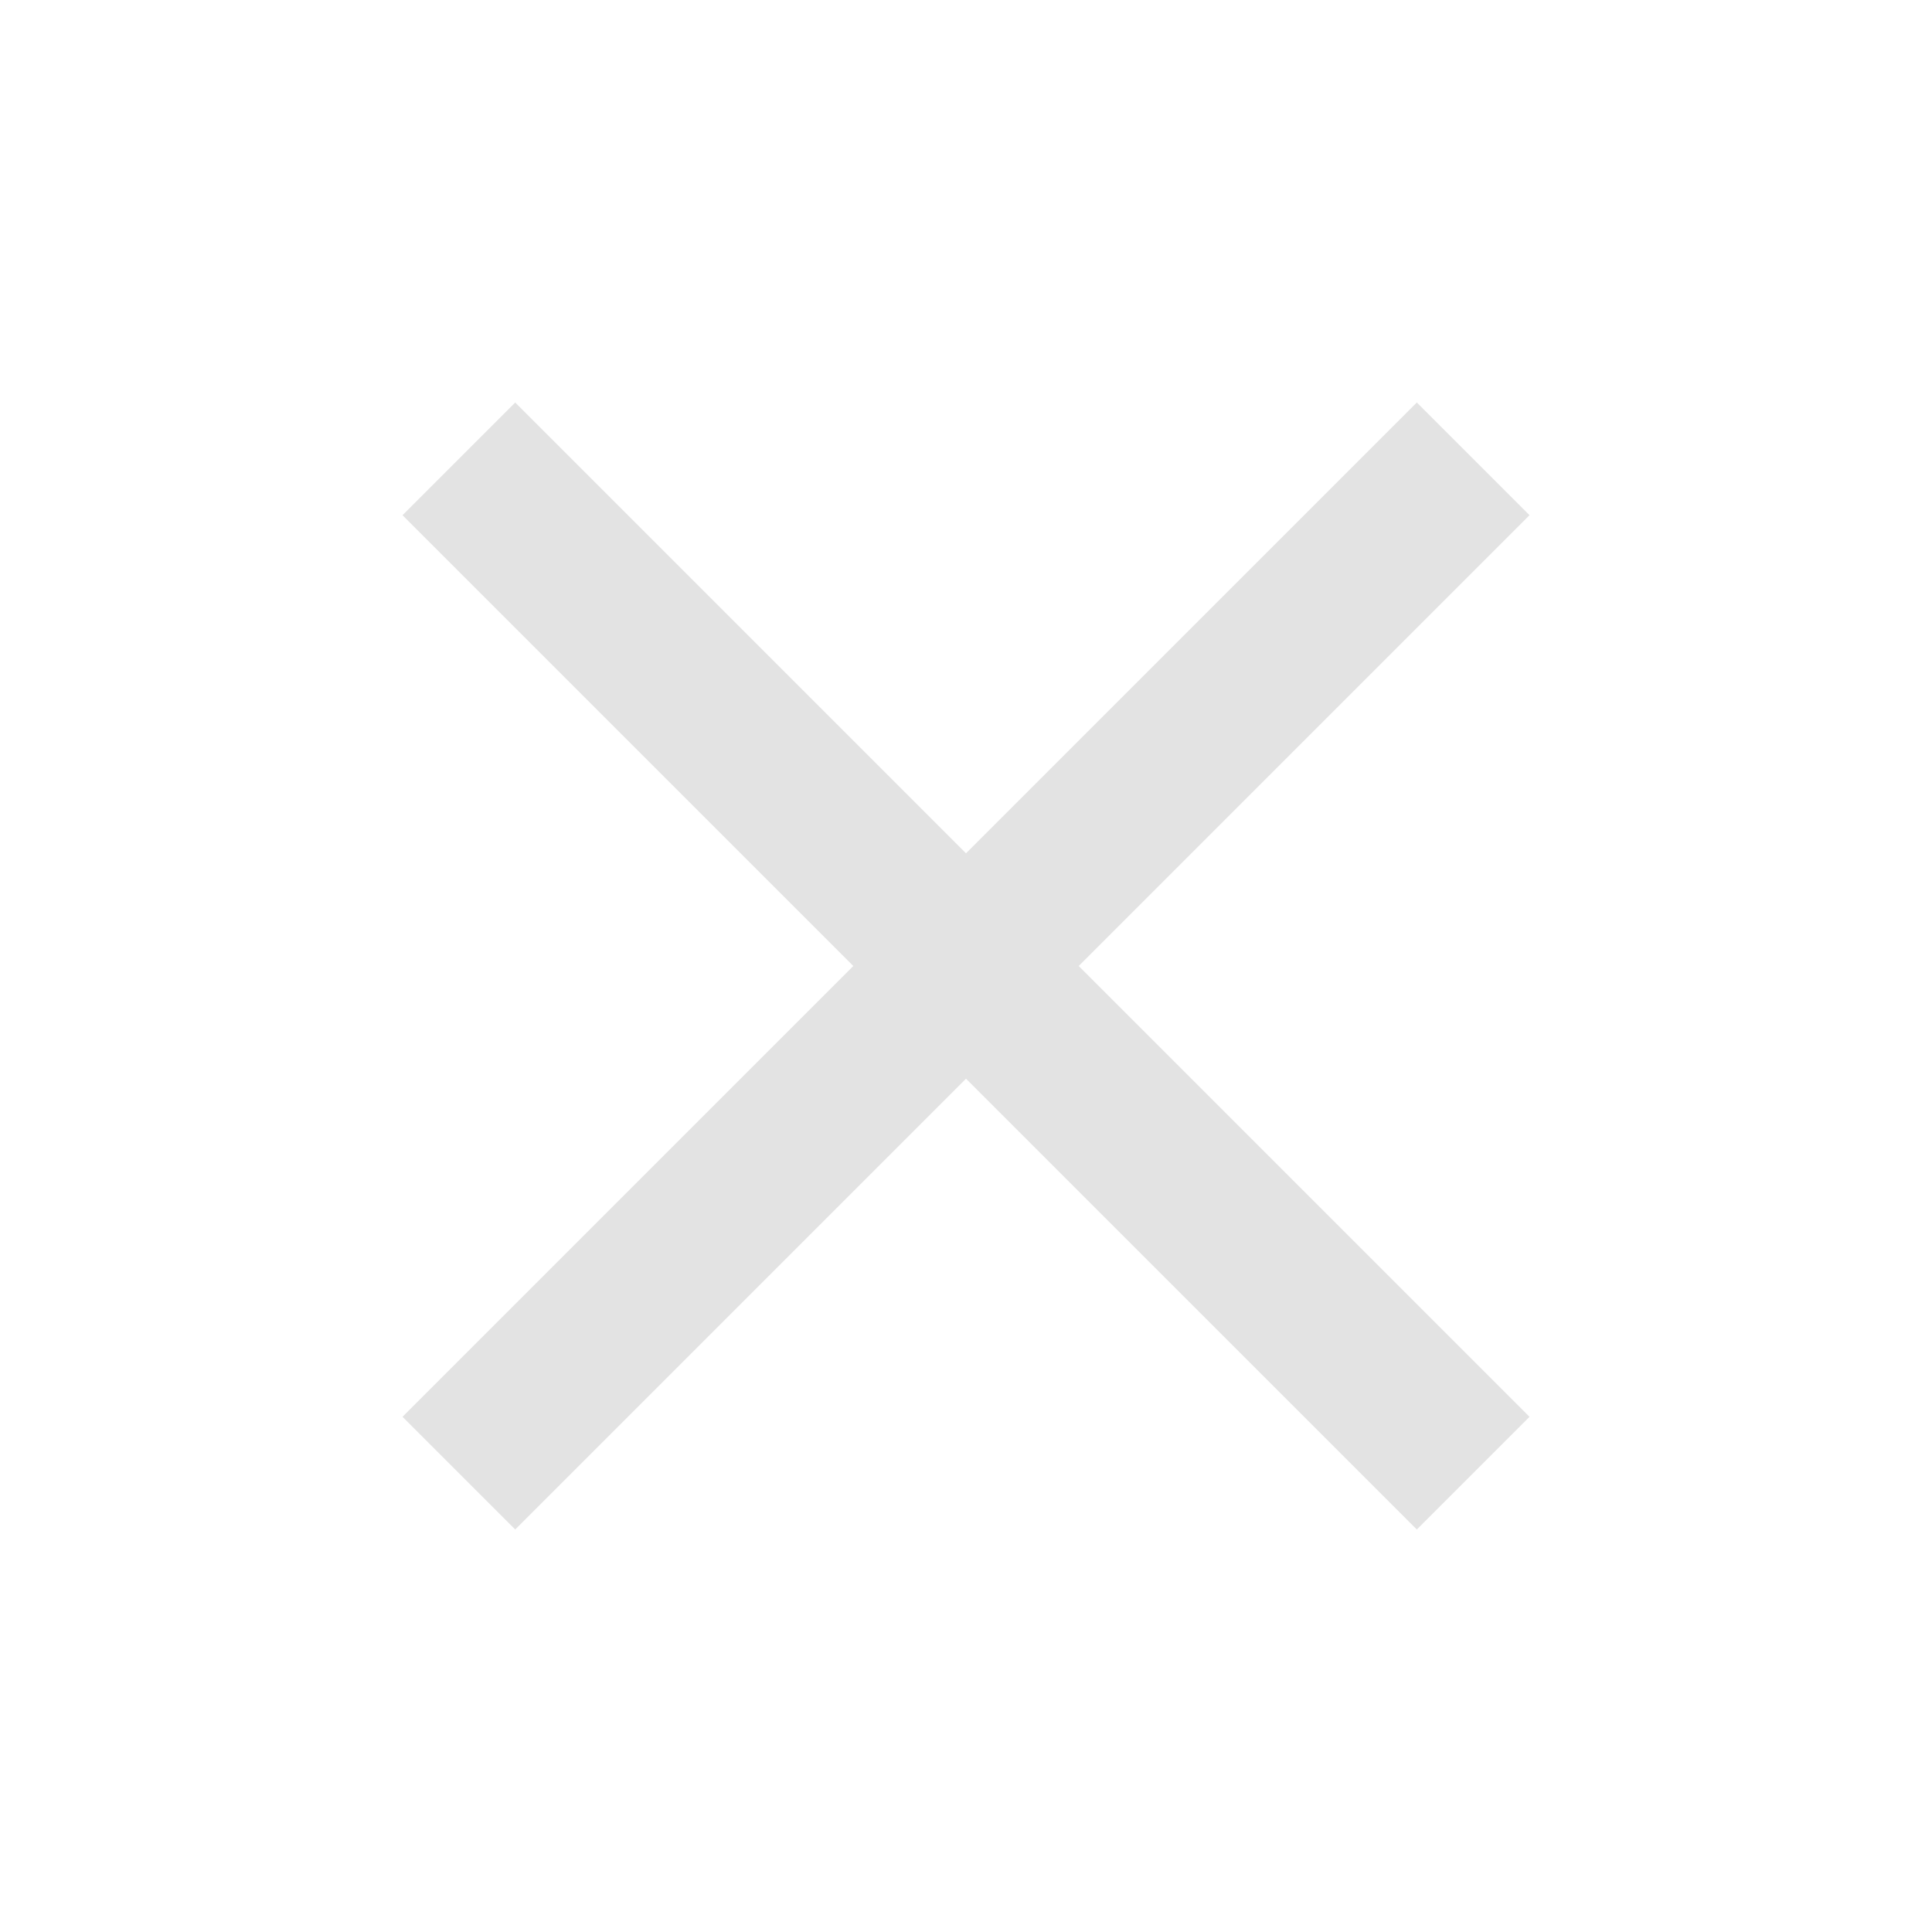
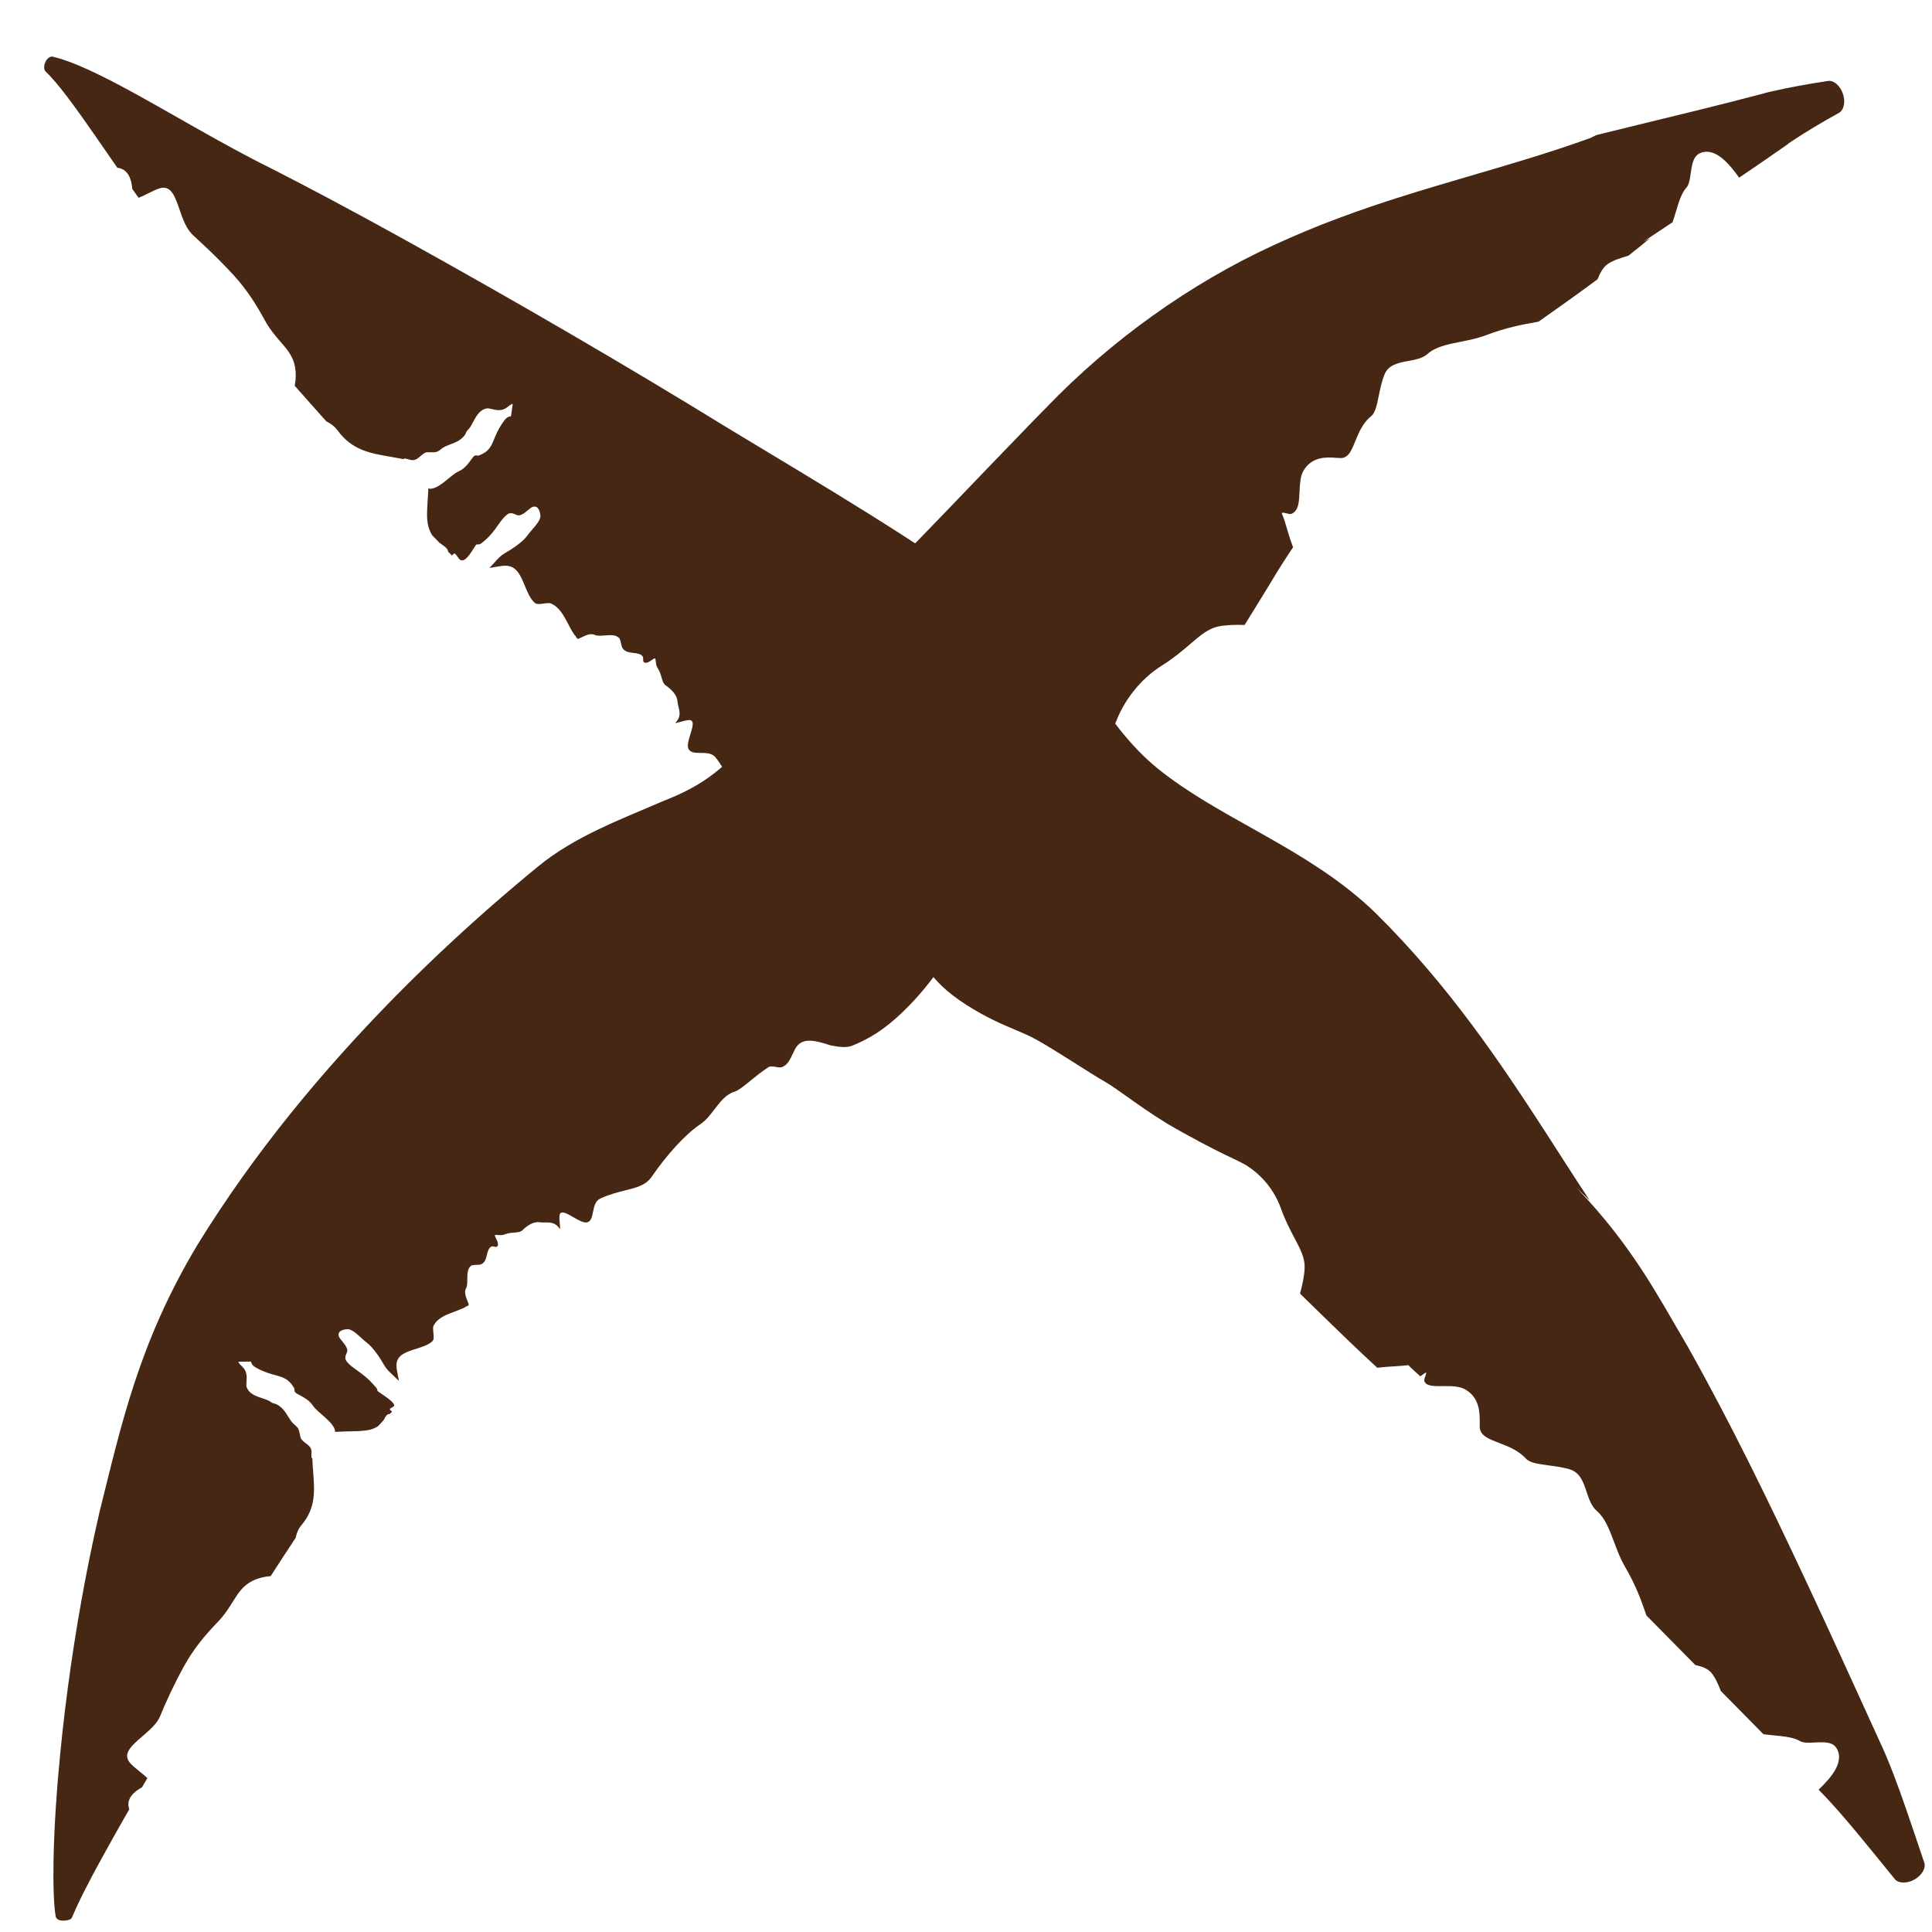
- <svg xmlns="http://www.w3.org/2000/svg" height="24px" viewBox="0 -960 960 960" width="24px" fill="#e3e3e3">
-   <path d="m256-200-56-56 224-224-224-224 56-56 224 224 224-224 56 56-224 224 224 224-56 56-224-224-224 224Z" />
+ <svg xmlns="http://www.w3.org/2000/svg" width="58" height="58" viewBox="0 0 58 58" fill="none">
+   <path d="M30.725 18.559C31.476 19.117 32.103 19.84 32.701 20.628C33.269 21.467 33.895 22.376 34.759 23.075C36.493 24.476 38.829 25.315 40.736 26.906C40.939 27.075 41.133 27.25 41.317 27.431C43.49 29.581 45.043 31.898 46.403 33.997C46.869 34.718 47.31 35.414 47.726 36.039L47.334 35.663C49.026 37.437 49.749 38.869 50.656 40.406C51.954 42.715 53.076 45.032 54.169 47.36C54.91 48.94 55.63 50.525 56.35 52.104C56.368 52.142 56.385 52.18 56.402 52.218C56.732 52.92 56.983 53.618 57.22 54.302C57.408 54.844 57.588 55.384 57.77 55.924C57.795 56.001 57.779 56.093 57.724 56.187C57.668 56.281 57.578 56.367 57.47 56.427C57.361 56.487 57.24 56.518 57.131 56.515C57.022 56.512 56.936 56.476 56.885 56.414C56.524 55.969 56.163 55.524 55.802 55.087C55.4 54.603 55.002 54.137 54.595 53.728C54.816 53.517 54.992 53.316 55.099 53.125C55.173 52.993 55.212 52.863 55.21 52.738C55.208 52.583 55.127 52.404 54.971 52.346C54.83 52.292 54.651 52.302 54.481 52.311C54.303 52.32 54.134 52.328 54.028 52.265C53.847 52.156 53.562 52.126 53.265 52.098C53.157 52.087 53.047 52.077 52.939 52.062C52.511 51.629 52.086 51.197 51.661 50.765C51.574 50.545 51.488 50.345 51.368 50.21C51.261 50.088 51.088 50.029 50.894 49.985C50.828 49.919 50.762 49.852 50.697 49.785C50.273 49.355 49.85 48.926 49.428 48.499C49.272 48.042 49.1 47.572 48.779 47.026C48.643 46.792 48.544 46.53 48.452 46.283C48.313 45.913 48.182 45.568 47.938 45.36C47.777 45.224 47.702 45.001 47.63 44.784C47.532 44.491 47.435 44.202 47.117 44.108C46.917 44.049 46.708 44.022 46.511 43.995C46.197 43.95 45.93 43.922 45.81 43.789C45.589 43.547 45.285 43.425 45.023 43.326C44.702 43.201 44.441 43.11 44.422 42.846C44.42 42.806 44.42 42.758 44.422 42.705C44.426 42.42 44.422 41.95 43.977 41.706C43.821 41.621 43.602 41.61 43.395 41.612C43.094 41.612 42.814 41.634 42.759 41.456C42.751 41.431 42.77 41.368 42.789 41.313C42.813 41.243 42.834 41.182 42.79 41.213C42.741 41.248 42.69 41.282 42.637 41.319C42.57 41.247 42.341 41.063 42.285 40.982C42.161 40.998 42.024 41.008 41.879 41.017C41.707 41.026 41.528 41.039 41.347 41.061C40.767 40.529 40.233 40.011 39.72 39.511C39.485 39.282 39.254 39.056 39.027 38.834C39.101 38.563 39.156 38.306 39.166 38.072C39.179 37.769 39.04 37.505 38.864 37.171C38.734 36.925 38.583 36.64 38.452 36.273C38.209 35.592 37.704 35.132 37.307 34.924C37.224 34.88 37.138 34.838 37.046 34.794C36.698 34.63 36.264 34.419 35.544 34.02C35.365 33.921 35.198 33.826 35.043 33.735C34.543 33.428 34.127 33.13 33.788 32.889C33.554 32.723 33.358 32.584 33.196 32.49C32.921 32.33 32.589 32.12 32.254 31.907C31.729 31.575 31.193 31.236 30.857 31.08C30.737 31.025 30.608 30.971 30.469 30.912C30.082 30.748 29.613 30.549 29.025 30.176C28.407 29.782 28.087 29.445 27.795 29.043C27.676 28.879 27.669 28.619 27.663 28.349C27.655 27.967 27.651 27.571 27.322 27.398C27.244 27.358 27.146 27.333 27.043 27.305C26.939 27.278 26.831 27.249 26.736 27.202C26.669 27.175 26.611 27.136 26.571 27.073C26.54 27.026 26.538 26.954 26.538 26.884C26.537 26.807 26.535 26.732 26.494 26.691C26.336 26.537 26.165 26.407 26.012 26.291C25.813 26.142 25.645 26.018 25.574 25.898C25.448 25.686 25.203 25.579 24.952 25.473C24.762 25.392 24.567 25.31 24.421 25.179C24.002 24.804 23.301 24.432 22.513 24.123C22.215 24.006 22.081 23.751 21.907 23.423C21.799 23.22 21.675 22.987 21.486 22.743C21.379 22.604 21.199 22.604 21.033 22.603C20.88 22.602 20.738 22.601 20.673 22.493C20.617 22.397 20.674 22.213 20.727 22.038C20.787 21.844 20.844 21.661 20.735 21.623C20.678 21.603 20.567 21.633 20.435 21.669C20.383 21.683 20.328 21.697 20.271 21.71C20.294 21.682 20.314 21.656 20.329 21.636C20.435 21.496 20.402 21.355 20.369 21.217C20.356 21.162 20.343 21.107 20.338 21.052C20.324 20.853 20.139 20.683 19.982 20.574C19.916 20.527 19.89 20.439 19.86 20.337C19.833 20.246 19.803 20.143 19.738 20.048C19.701 19.993 19.694 19.923 19.688 19.866C19.683 19.824 19.68 19.788 19.666 19.769C19.654 19.752 19.611 19.783 19.562 19.817C19.527 19.842 19.489 19.869 19.458 19.881C19.384 19.911 19.33 19.896 19.313 19.856C19.306 19.837 19.307 19.814 19.308 19.79C19.309 19.762 19.311 19.735 19.299 19.715C19.242 19.626 19.132 19.615 19.016 19.601C18.889 19.586 18.756 19.571 18.687 19.453C18.665 19.416 18.653 19.361 18.642 19.307C18.63 19.251 18.618 19.197 18.596 19.167C18.505 19.048 18.318 19.063 18.148 19.077C18.034 19.086 17.927 19.094 17.858 19.061C17.732 19.001 17.581 19.075 17.47 19.129C17.413 19.158 17.365 19.18 17.337 19.177C17.322 19.16 17.308 19.142 17.294 19.124C17.285 19.103 17.275 19.081 17.258 19.072C17.256 19.071 17.255 19.07 17.254 19.07C17.214 19.014 17.178 18.954 17.143 18.894C17.115 18.843 17.087 18.79 17.06 18.738C16.927 18.485 16.803 18.239 16.548 18.12C16.494 18.095 16.409 18.107 16.322 18.119C16.216 18.134 16.108 18.149 16.052 18.097C15.916 17.972 15.834 17.775 15.755 17.584C15.636 17.294 15.516 17.009 15.223 16.985C15.126 16.976 15.007 16.996 14.889 17.017C14.822 17.029 14.756 17.041 14.693 17.048C14.752 16.989 14.804 16.932 14.853 16.878C14.953 16.768 15.039 16.674 15.14 16.616C15.379 16.479 15.69 16.276 15.84 16.067C15.88 16.011 15.931 15.952 15.982 15.893C16.11 15.744 16.241 15.592 16.223 15.462C16.21 15.374 16.169 15.163 15.995 15.216C15.957 15.227 15.906 15.269 15.849 15.316C15.748 15.4 15.627 15.499 15.526 15.465C15.509 15.459 15.492 15.452 15.474 15.444C15.403 15.413 15.323 15.379 15.234 15.44C15.132 15.512 15.052 15.624 14.959 15.754C14.839 15.924 14.695 16.126 14.449 16.311C14.4 16.348 14.365 16.345 14.338 16.344C14.319 16.343 14.305 16.342 14.293 16.355C14.279 16.37 14.257 16.406 14.228 16.452C14.127 16.614 13.951 16.896 13.817 16.807C13.78 16.782 13.75 16.738 13.724 16.699C13.684 16.641 13.652 16.593 13.613 16.631C13.598 16.645 13.582 16.661 13.567 16.678C13.529 16.64 13.492 16.602 13.455 16.564C13.442 16.471 13.367 16.418 13.268 16.348C13.244 16.331 13.219 16.314 13.194 16.295C13.12 16.219 13.047 16.144 12.975 16.069C12.929 15.997 12.886 15.905 12.857 15.792C12.799 15.564 12.823 15.284 12.84 15.005C12.848 14.888 12.856 14.772 12.858 14.662C12.885 14.67 12.911 14.675 12.936 14.673C13.108 14.657 13.294 14.505 13.465 14.365C13.579 14.272 13.686 14.184 13.777 14.145C13.944 14.074 14.055 13.922 14.136 13.81C14.179 13.752 14.213 13.704 14.244 13.684C14.269 13.668 14.294 13.671 14.32 13.674C14.342 13.677 14.366 13.68 14.39 13.67C14.683 13.553 14.745 13.399 14.837 13.176C14.888 13.053 14.947 12.908 15.059 12.737C15.18 12.558 15.224 12.512 15.341 12.496C15.358 12.373 15.375 12.251 15.392 12.128C15.369 12.118 15.312 12.159 15.223 12.229C15.062 12.353 14.896 12.312 14.767 12.281C14.707 12.267 14.655 12.254 14.615 12.261C14.401 12.296 14.294 12.498 14.2 12.675C14.148 12.772 14.1 12.862 14.04 12.914C14.014 12.935 14.001 12.967 13.987 12.998C13.976 13.023 13.965 13.048 13.949 13.069C13.827 13.223 13.67 13.285 13.522 13.339C13.437 13.371 13.356 13.402 13.289 13.447C13.268 13.461 13.248 13.477 13.229 13.492C13.201 13.514 13.174 13.535 13.147 13.549C13.085 13.582 13.013 13.579 12.935 13.577C12.895 13.576 12.853 13.575 12.81 13.578C12.754 13.583 12.694 13.634 12.63 13.688C12.586 13.726 12.54 13.764 12.492 13.789C12.407 13.833 12.326 13.809 12.251 13.786C12.218 13.777 12.186 13.767 12.156 13.764C12.143 13.763 12.131 13.77 12.119 13.784C11.988 13.758 11.86 13.736 11.735 13.714C11.11 13.609 10.567 13.515 10.13 12.916C10.049 12.804 9.928 12.716 9.796 12.648C9.477 12.293 9.162 11.938 8.847 11.58C8.886 11.384 8.889 11.196 8.858 11.021C8.798 10.693 8.625 10.494 8.42 10.259C8.27 10.086 8.102 9.893 7.949 9.613C7.693 9.143 7.407 8.691 7.018 8.266C6.785 8.011 6.524 7.747 6.279 7.512C6.102 7.344 5.936 7.189 5.793 7.058C5.598 6.881 5.49 6.583 5.395 6.306C5.26 5.918 5.148 5.571 4.826 5.645C4.722 5.668 4.578 5.74 4.439 5.81C4.339 5.86 4.241 5.908 4.161 5.938C4.097 5.849 4.034 5.761 3.971 5.672C3.951 5.413 3.864 5.075 3.523 5.036C3.459 4.945 3.396 4.856 3.336 4.767C3.204 4.577 3.074 4.39 2.946 4.204C2.903 4.142 2.861 4.081 2.819 4.02C2.818 4.02 2.818 4.019 2.817 4.018C2.731 3.894 2.644 3.771 2.56 3.651C2.523 3.598 2.487 3.547 2.451 3.496C2.357 3.365 2.263 3.236 2.171 3.11C2.121 3.043 2.073 2.978 2.022 2.911C1.942 2.805 1.858 2.699 1.774 2.596C1.639 2.431 1.502 2.274 1.362 2.138C1.339 2.115 1.326 2.075 1.325 2.025C1.325 1.975 1.337 1.918 1.361 1.865C1.385 1.811 1.42 1.764 1.462 1.734C1.503 1.703 1.548 1.693 1.586 1.702C1.811 1.755 2.034 1.834 2.254 1.922C2.39 1.977 2.526 2.036 2.657 2.096C2.74 2.134 2.819 2.171 2.9 2.21C3.05 2.282 3.203 2.359 3.353 2.436C3.411 2.466 3.47 2.497 3.53 2.528C3.666 2.599 3.805 2.674 3.942 2.749C3.943 2.75 3.944 2.75 3.944 2.751C4.011 2.787 4.078 2.823 4.145 2.86C4.348 2.972 4.551 3.085 4.753 3.2C4.86 3.26 4.968 3.321 5.077 3.384C5.137 3.418 5.197 3.452 5.256 3.485C5.289 3.504 5.321 3.523 5.354 3.541C6.106 3.969 6.844 4.387 7.58 4.771C7.785 4.878 7.99 4.982 8.193 5.082C8.75 5.367 9.308 5.659 9.857 5.95C10.623 6.358 11.381 6.77 12.133 7.187C15.446 9.024 18.702 10.914 21.904 12.883C23.253 13.7 24.672 14.543 26.091 15.43C26.752 15.843 27.43 16.279 28.094 16.719C28.765 17.165 29.422 17.614 30.096 18.099C30.3 18.245 30.51 18.399 30.725 18.559Z" fill="#462713" />
+   <path d="M16.155 26.011C17.259 25.106 18.616 24.609 19.898 24.053C20.448 23.841 20.988 23.574 21.462 23.199C23.219 21.807 24.237 19.544 25.895 17.904C27.566 16.257 29.21 14.495 31.046 12.606C31.163 12.487 31.286 12.36 31.405 12.241C33.353 10.211 35.745 8.507 38.212 7.372C40.846 6.143 43.42 5.519 45.787 4.79C46.457 4.585 47.116 4.371 47.766 4.135C47.794 4.114 47.893 4.073 47.923 4.055C48.924 3.805 49.921 3.567 50.912 3.323C51.608 3.151 52.299 2.977 52.991 2.794C52.994 2.792 53.005 2.788 53.008 2.786C53.057 2.774 53.107 2.763 53.156 2.751C53.733 2.617 54.312 2.516 54.881 2.43C54.96 2.418 55.051 2.449 55.134 2.52C55.217 2.591 55.285 2.695 55.325 2.813C55.366 2.93 55.375 3.055 55.353 3.161C55.331 3.268 55.279 3.347 55.21 3.386C54.708 3.664 54.233 3.945 53.778 4.248C53.744 4.271 53.71 4.294 53.675 4.318L53.704 4.305C53.208 4.653 52.71 4.996 52.21 5.334C51.908 4.91 51.624 4.614 51.32 4.563C51.165 4.537 50.976 4.581 50.887 4.725C50.806 4.854 50.781 5.032 50.757 5.201C50.732 5.377 50.709 5.545 50.623 5.638C50.479 5.797 50.397 6.07 50.311 6.357C50.279 6.462 50.248 6.568 50.212 6.671C49.922 6.864 49.633 7.057 49.344 7.249L49.541 7.148C49.323 7.327 49.107 7.502 48.887 7.675C48.645 7.748 48.425 7.817 48.267 7.925C48.126 8.022 48.037 8.191 47.961 8.382C47.882 8.441 47.803 8.5 47.723 8.558C47.209 8.936 46.695 9.3 46.189 9.656C45.702 9.742 45.2 9.837 44.611 10.063C44.358 10.16 44.088 10.212 43.83 10.264C43.45 10.339 43.094 10.414 42.861 10.622C42.705 10.761 42.485 10.799 42.265 10.839C41.971 10.893 41.676 10.953 41.559 11.252C41.486 11.44 41.441 11.643 41.402 11.832C41.34 12.131 41.294 12.391 41.166 12.491C40.926 12.68 40.802 12.962 40.701 13.209C40.58 13.507 40.49 13.755 40.241 13.752C40.203 13.752 40.157 13.748 40.104 13.744C39.83 13.722 39.376 13.7 39.128 14.138C39.038 14.295 39.025 14.512 39.015 14.725C38.998 15.038 39 15.33 38.771 15.426C38.738 15.44 38.671 15.424 38.61 15.409C38.533 15.39 38.465 15.375 38.487 15.426C38.552 15.577 38.605 15.765 38.665 15.969C38.709 16.118 38.759 16.274 38.819 16.43C38.57 16.797 38.339 17.166 38.109 17.553C38.032 17.681 37.946 17.819 37.865 17.951C37.702 18.216 37.533 18.491 37.364 18.762C37.082 18.753 36.816 18.759 36.582 18.806C36.275 18.868 36.038 19.072 35.731 19.334C35.503 19.53 35.237 19.757 34.878 19.982C34.211 20.4 33.776 21.032 33.571 21.505C33.528 21.604 33.485 21.706 33.44 21.816C33.268 22.228 33.053 22.749 32.511 23.645C31.996 24.494 31.455 25.144 31.039 25.628C30.828 25.873 30.648 26.078 30.521 26.245C30.305 26.531 30.023 26.87 29.731 27.208C29.277 27.736 28.798 28.26 28.554 28.591C28.467 28.709 28.378 28.837 28.282 28.975C28.013 29.355 27.68 29.817 27.125 30.357C26.54 30.923 26.094 31.181 25.594 31.389C25.41 31.465 25.173 31.43 24.928 31.381C24.905 31.373 24.882 31.366 24.859 31.359C24.512 31.252 24.145 31.143 23.93 31.401C23.881 31.46 23.843 31.544 23.801 31.632C23.723 31.797 23.649 31.967 23.483 32.032C23.424 32.056 23.354 32.041 23.282 32.029C23.203 32.015 23.126 32.001 23.073 32.035C22.873 32.164 22.701 32.304 22.542 32.433C22.343 32.596 22.171 32.738 22.037 32.779C21.793 32.856 21.627 33.071 21.457 33.292C21.33 33.459 21.2 33.63 21.036 33.741C20.565 34.059 20.035 34.647 19.564 35.327C19.386 35.584 19.112 35.651 18.763 35.738C18.543 35.794 18.298 35.854 18.025 35.979C17.871 36.048 17.837 36.219 17.804 36.378C17.775 36.524 17.748 36.658 17.633 36.694C17.532 36.726 17.366 36.63 17.209 36.539C17.034 36.438 16.868 36.343 16.813 36.439C16.784 36.489 16.793 36.601 16.805 36.735C16.809 36.787 16.814 36.843 16.817 36.9C16.794 36.872 16.772 36.847 16.756 36.828C16.64 36.697 16.499 36.697 16.361 36.699C16.305 36.7 16.251 36.701 16.198 36.693C16.005 36.665 15.812 36.806 15.682 36.934C15.628 36.988 15.54 36.995 15.437 37.003C15.346 37.01 15.243 37.019 15.141 37.062C15.084 37.087 15.015 37.081 14.959 37.076C14.918 37.072 14.883 37.069 14.863 37.078C14.845 37.087 14.868 37.134 14.895 37.187C14.914 37.225 14.935 37.266 14.943 37.298C14.962 37.375 14.94 37.424 14.899 37.432C14.881 37.435 14.858 37.43 14.835 37.424C14.809 37.418 14.783 37.411 14.763 37.419C14.67 37.457 14.644 37.561 14.618 37.668C14.59 37.786 14.56 37.909 14.44 37.956C14.402 37.97 14.348 37.972 14.295 37.973C14.24 37.975 14.187 37.976 14.156 37.993C14.032 38.06 14.03 38.239 14.029 38.403C14.028 38.513 14.028 38.615 13.992 38.675C13.926 38.784 13.987 38.937 14.032 39.05C14.056 39.108 14.075 39.156 14.07 39.181C14.054 39.193 14.036 39.203 14.019 39.214C13.998 39.219 13.977 39.224 13.967 39.239C13.967 39.24 13.966 39.241 13.966 39.242C13.863 39.295 13.751 39.337 13.639 39.378C13.389 39.47 13.142 39.565 13.019 39.793C12.992 39.842 13.001 39.925 13.01 40.008C13.021 40.111 13.033 40.216 12.981 40.264C12.857 40.38 12.668 40.437 12.481 40.496C12.2 40.584 11.925 40.674 11.903 40.953C11.896 41.045 11.918 41.158 11.941 41.271C11.954 41.334 11.967 41.398 11.976 41.457C11.918 41.398 11.861 41.345 11.808 41.295C11.7 41.194 11.606 41.106 11.549 41.007C11.412 40.771 11.213 40.461 11.009 40.305C10.953 40.263 10.896 40.211 10.838 40.158C10.693 40.026 10.544 39.891 10.416 39.903C10.33 39.91 10.12 39.943 10.172 40.117C10.183 40.154 10.225 40.206 10.271 40.263C10.354 40.366 10.452 40.487 10.421 40.582C10.415 40.598 10.409 40.615 10.401 40.632C10.372 40.7 10.34 40.776 10.403 40.864C10.475 40.965 10.587 41.045 10.717 41.138C10.877 41.252 11.064 41.388 11.243 41.604C11.255 41.617 11.267 41.629 11.279 41.642C11.319 41.686 11.324 41.712 11.328 41.732C11.331 41.746 11.333 41.758 11.347 41.769C11.362 41.782 11.397 41.806 11.442 41.836C11.599 41.942 11.873 42.128 11.829 42.208C11.816 42.231 11.786 42.245 11.758 42.259C11.716 42.28 11.68 42.3 11.721 42.336C11.737 42.349 11.754 42.364 11.772 42.378C11.747 42.402 11.723 42.425 11.697 42.45C11.619 42.449 11.586 42.506 11.544 42.582C11.534 42.601 11.523 42.62 11.511 42.641C11.457 42.697 11.406 42.753 11.351 42.814C11.294 42.853 11.22 42.889 11.12 42.918C10.922 42.969 10.653 42.966 10.386 42.972C10.273 42.975 10.161 42.98 10.057 42.986C10.059 42.962 10.057 42.938 10.05 42.915C10.001 42.76 9.82 42.604 9.654 42.459C9.544 42.363 9.44 42.272 9.387 42.19C9.289 42.041 9.124 41.952 9.001 41.886C8.938 41.852 8.886 41.825 8.862 41.797C8.842 41.776 8.841 41.751 8.84 41.727C8.839 41.705 8.838 41.683 8.825 41.661C8.664 41.396 8.506 41.349 8.274 41.285C8.146 41.25 7.995 41.21 7.81 41.123C7.616 41.027 7.565 40.99 7.533 40.876C7.409 40.876 7.285 40.877 7.16 40.88C7.152 40.906 7.2 40.957 7.282 41.036C7.428 41.177 7.408 41.355 7.399 41.486C7.395 41.547 7.391 41.601 7.404 41.639C7.474 41.846 7.691 41.916 7.882 41.979C7.986 42.014 8.083 42.047 8.144 42.097C8.17 42.118 8.203 42.127 8.236 42.135C8.262 42.142 8.288 42.149 8.312 42.162C8.485 42.256 8.572 42.398 8.654 42.531C8.701 42.606 8.746 42.679 8.804 42.736C8.822 42.754 8.84 42.771 8.859 42.786C8.885 42.81 8.911 42.832 8.93 42.856C8.974 42.909 8.986 42.979 9 43.052C9.008 43.09 9.015 43.129 9.028 43.169C9.044 43.221 9.106 43.269 9.171 43.32C9.217 43.356 9.265 43.393 9.299 43.433C9.36 43.505 9.355 43.584 9.35 43.658C9.348 43.69 9.346 43.721 9.35 43.75C9.351 43.762 9.361 43.773 9.377 43.782C9.379 43.911 9.39 44.029 9.399 44.149C9.443 44.753 9.496 45.261 9.041 45.797C8.954 45.901 8.905 46.027 8.876 46.167C8.624 46.546 8.375 46.928 8.126 47.316C7.928 47.331 7.749 47.376 7.591 47.453C7.295 47.599 7.157 47.816 6.994 48.076C6.875 48.268 6.742 48.482 6.523 48.708C6.156 49.088 5.815 49.498 5.536 49.999C5.257 50.501 4.979 51.091 4.809 51.516C4.715 51.752 4.483 51.943 4.264 52.134C3.958 52.399 3.686 52.635 3.884 52.9C3.947 52.984 4.072 53.085 4.193 53.183C4.28 53.252 4.364 53.32 4.424 53.379C4.372 53.468 4.317 53.565 4.263 53.656C4.037 53.779 3.769 53.994 3.88 54.319C3.826 54.414 3.774 54.503 3.72 54.598C3.603 54.808 3.496 54.988 3.382 55.196C3.345 55.262 3.308 55.328 3.272 55.393C3.272 55.393 3.271 55.394 3.271 55.395C3.199 55.521 3.123 55.663 3.051 55.793C3.02 55.849 2.99 55.904 2.96 55.958C2.881 56.104 2.803 56.253 2.73 56.386C2.689 56.466 2.649 56.544 2.61 56.619C2.548 56.733 2.482 56.872 2.423 56.989C2.326 57.185 2.231 57.395 2.16 57.565C2.148 57.596 2.118 57.618 2.072 57.634C2.027 57.649 1.97 57.658 1.911 57.659C1.853 57.661 1.795 57.653 1.75 57.63C1.706 57.607 1.678 57.571 1.671 57.53C1.633 57.303 1.622 57.059 1.612 56.825C1.606 56.685 1.606 56.523 1.603 56.387C1.602 56.298 1.603 56.206 1.605 56.113C1.603 55.954 1.608 55.779 1.613 55.607C1.614 55.542 1.616 55.477 1.618 55.411C1.622 55.257 1.632 55.09 1.637 54.939C1.637 54.938 1.637 54.938 1.638 54.937C1.641 54.86 1.645 54.783 1.649 54.706C1.664 54.461 1.674 54.244 1.694 53.998C1.702 53.872 1.711 53.751 1.721 53.623C1.727 53.552 1.732 53.481 1.738 53.411C1.742 53.372 1.746 53.333 1.749 53.294C1.825 52.409 1.92 51.535 2.038 50.653C2.155 49.775 2.292 48.896 2.449 48.022C2.607 47.145 2.784 46.272 2.986 45.397C3.638 42.791 4.16 40.317 5.93 37.367C7.639 34.592 9.682 32.138 11.873 29.908C12.459 29.313 13.073 28.722 13.683 28.159C14.3 27.591 14.915 27.048 15.554 26.51C15.749 26.345 15.947 26.181 16.155 26.011Z" fill="#462713" />
</svg>
